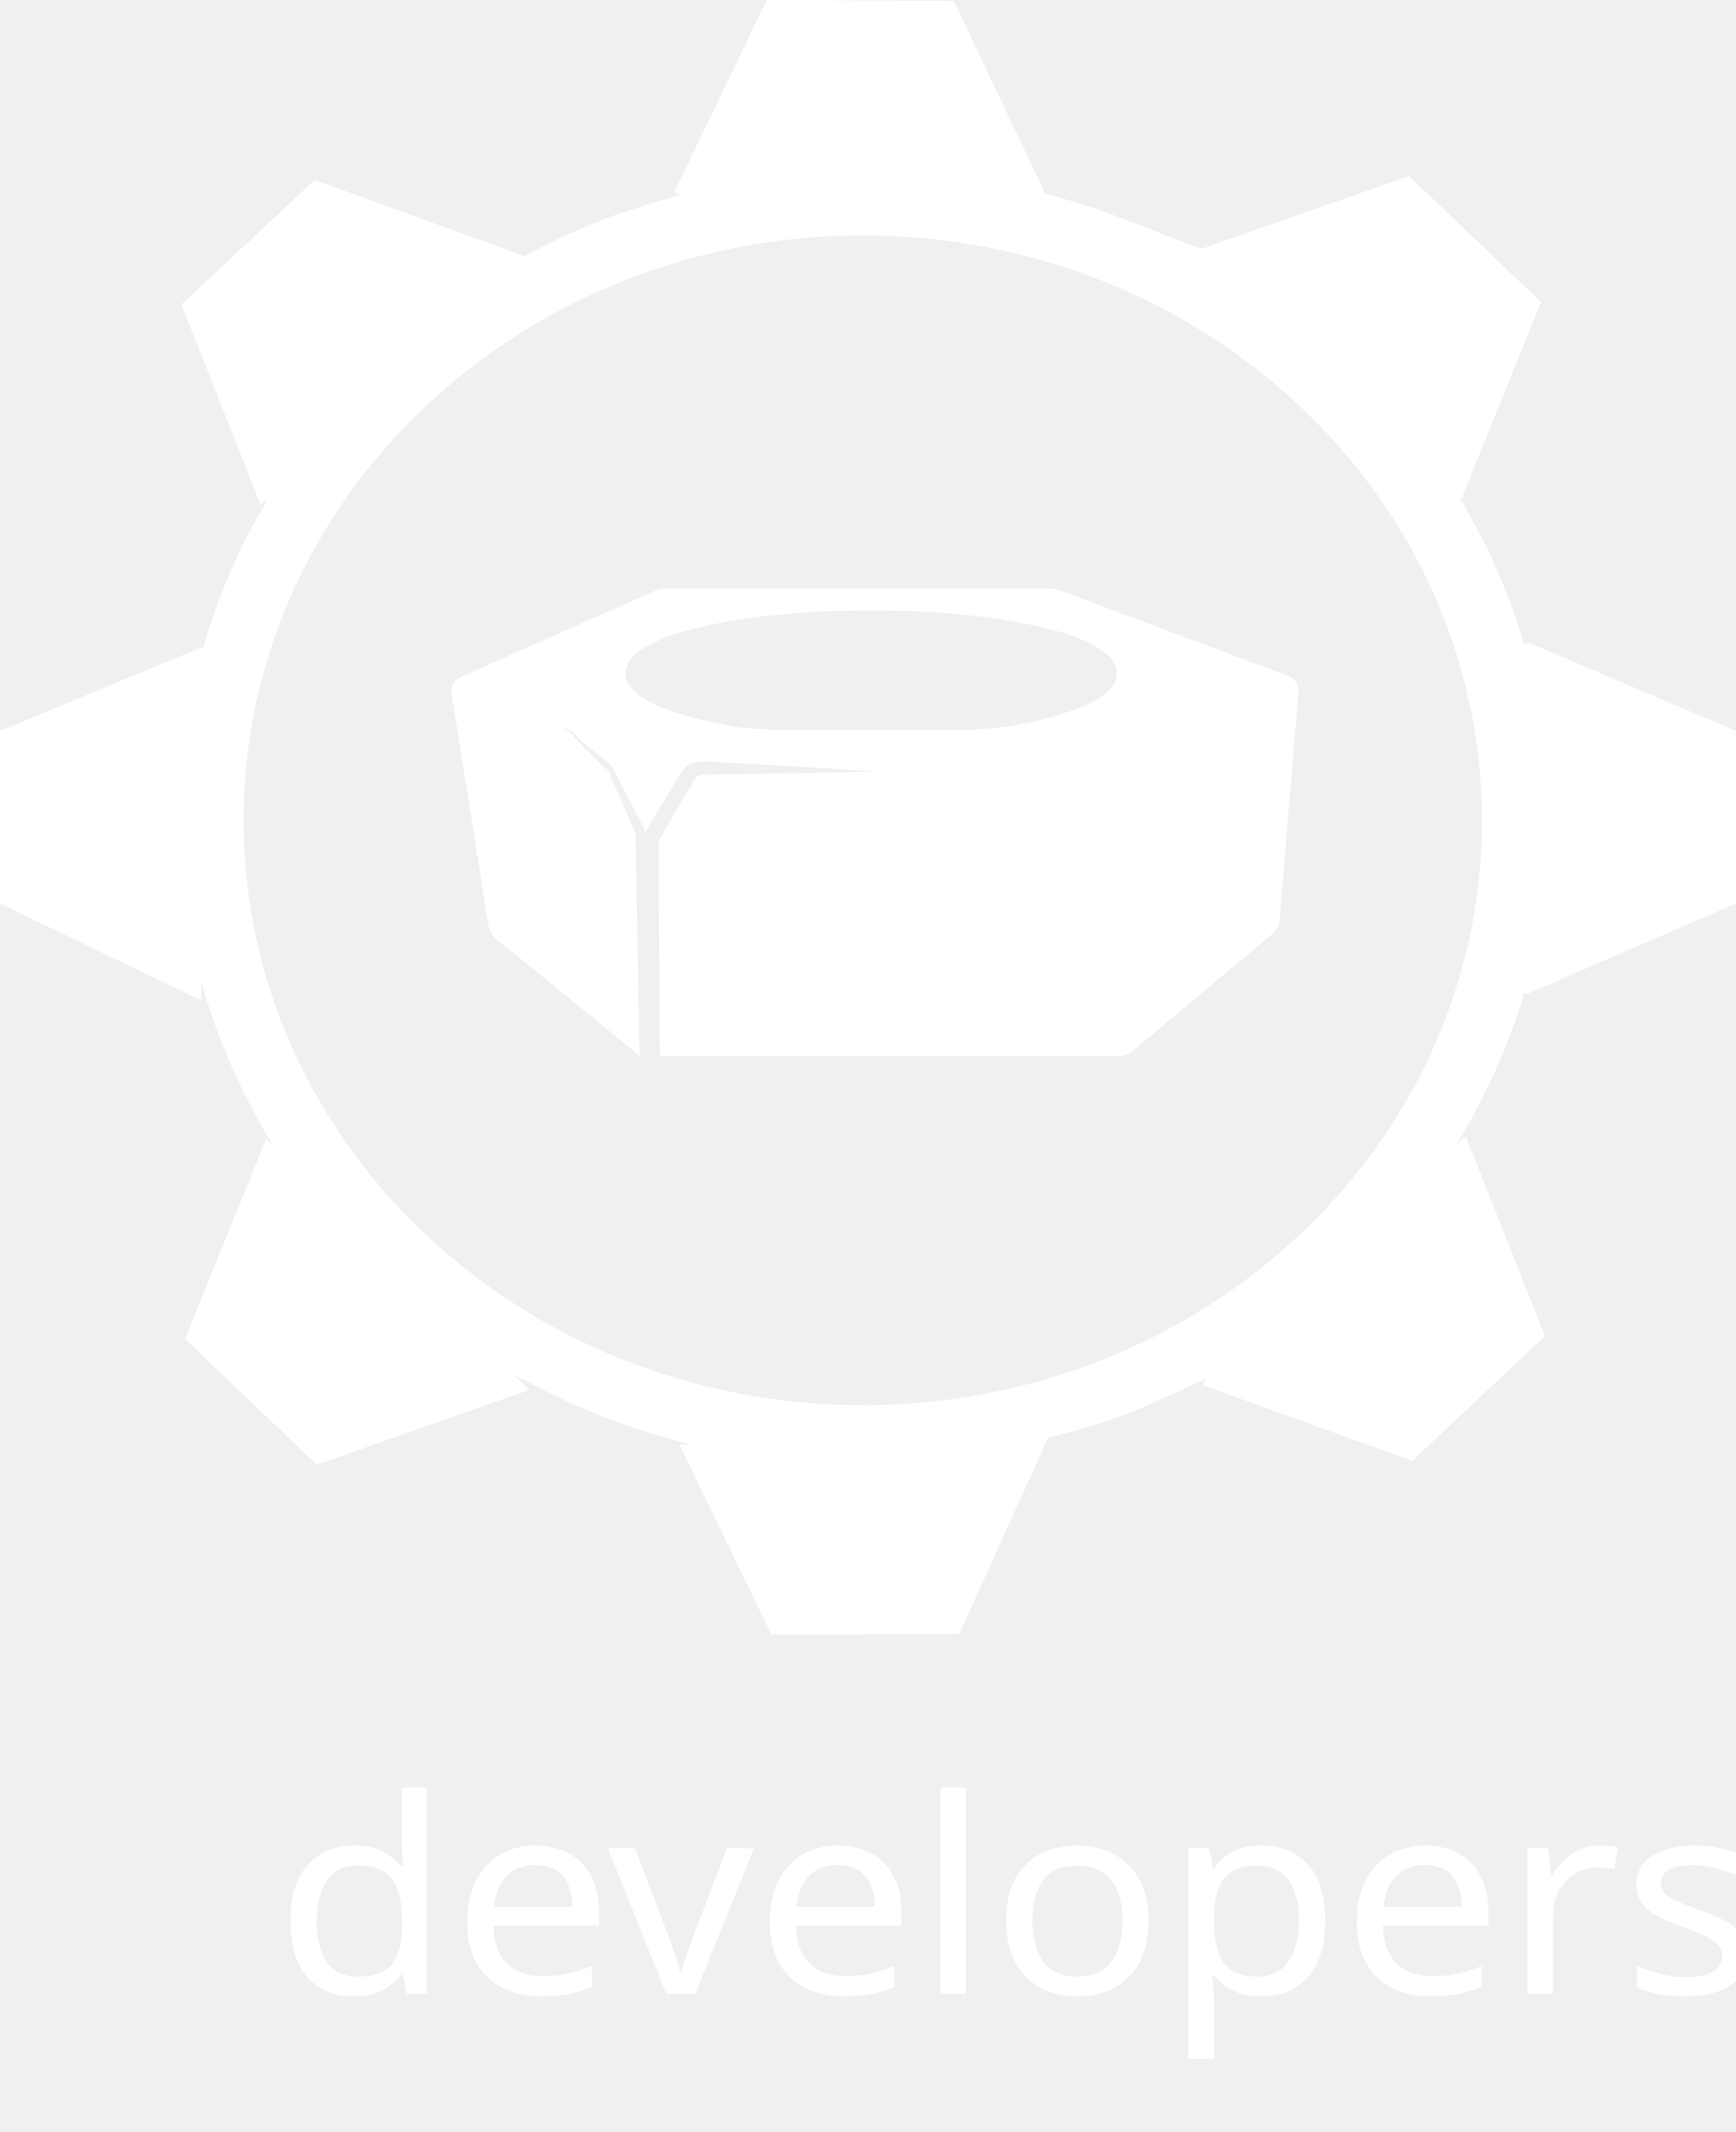
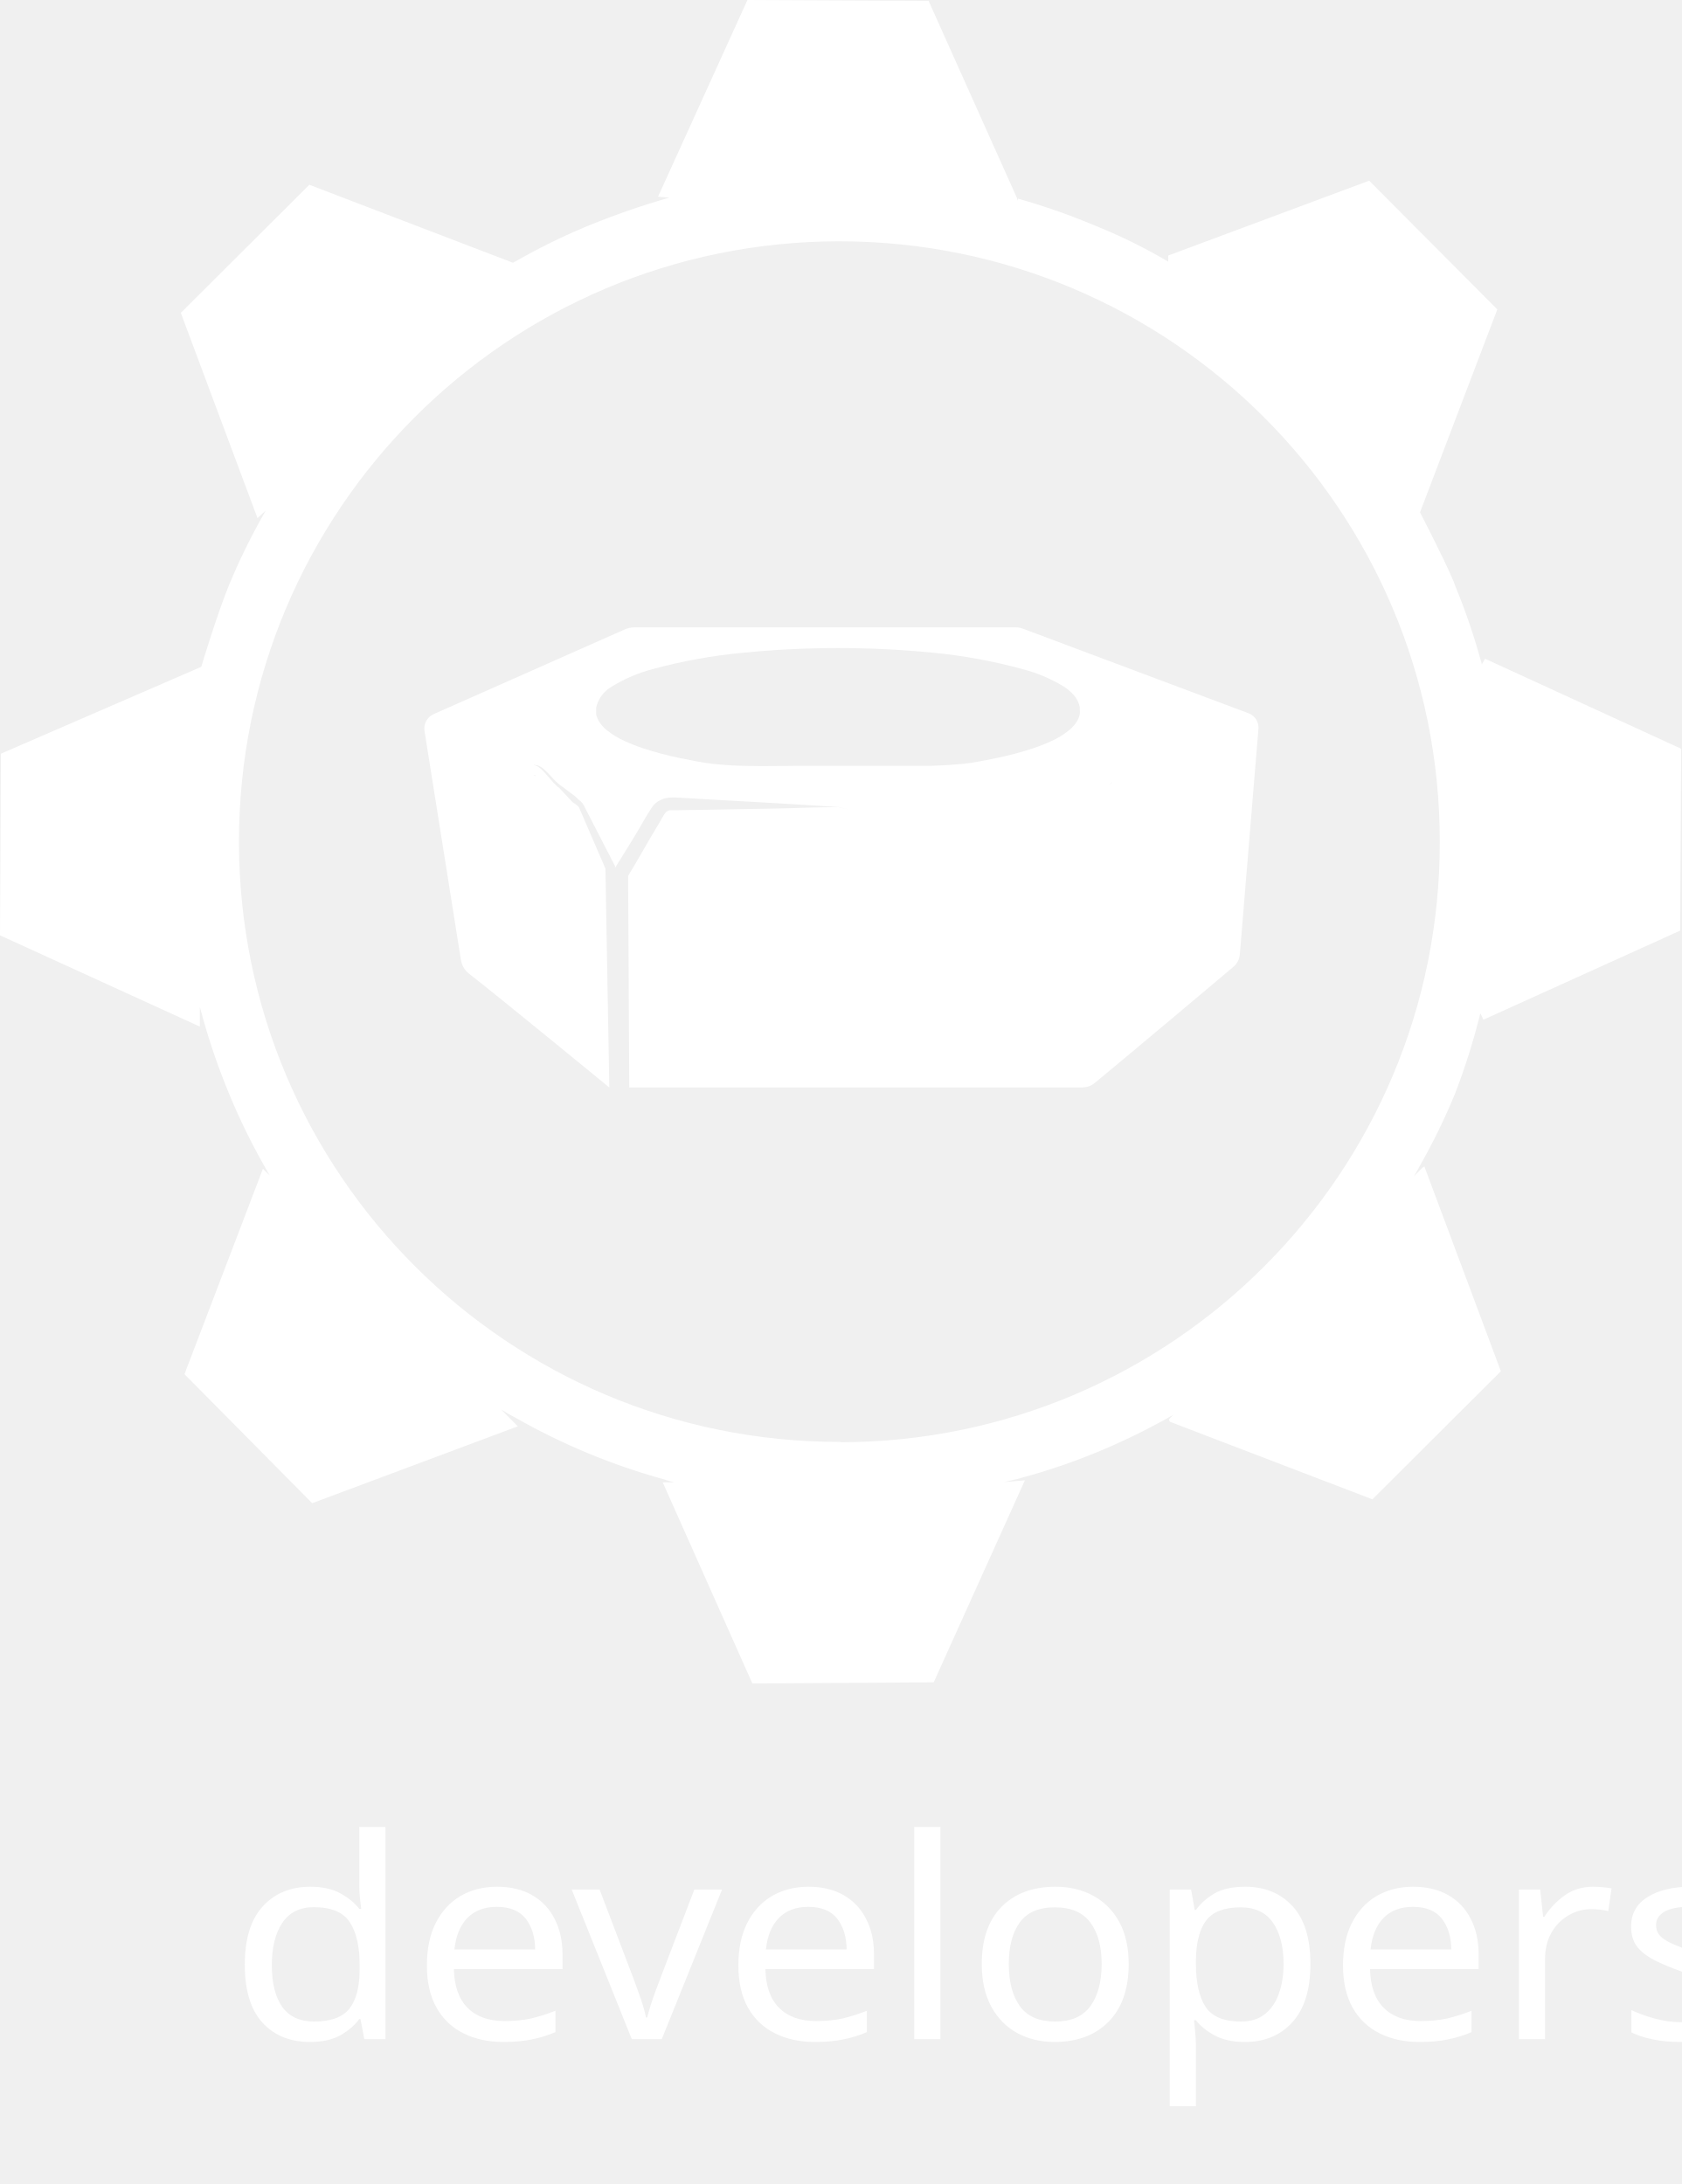
- <svg xmlns="http://www.w3.org/2000/svg" viewBox="0 0 171 210">
+ <svg xmlns="http://www.w3.org/2000/svg" viewBox="0 0 160.75 208.87">
  <defs>
-     <style>.cls-1,.cls-2{fill:#fff;}.cls-2{font-size:26.72px;font-family:BrandonGrotesque-Regular, Brandon Grotesque;}</style>
+     <style>.cls-1{font-size:26.71px;font-family:BrandonGrotesque-Regular, Brandon Grotesque;}.cls-1,.cls-2{fill:#fff;}</style>
  </defs>
  <g id="Layer_2" data-name="Layer 2">
    <g id="home">
-       <path class="cls-1" d="M171,89V72l-20.43-8.73s-.4.28-.44.17a58.76,58.76,0,0,0-2.5-6.93l-.28-.69c-1-2.24-2.23-4.45-3.37-6.54l-.09.2-.17-.16.22-.1,7.87-19.47-13-12.41-20.45,7.18s-5-1.91-7.52-2.89a68.85,68.85,0,0,0-7.78-2.52l-.09.2,0-.22-9-19L75.54,0l-9.1,18.88.53.32s-5,1.44-7.35,2.35l-.75.29a66.7,66.7,0,0,0-6.94,3.24,1.46,1.46,0,0,0-.26.14L31,17.73,17.87,30l7.8,19.7s.71-.54.65-.4a58.38,58.38,0,0,0-3.57,6.91,57.79,57.79,0,0,0-2.65,7.3A2.15,2.15,0,0,0,20,64v-.3L0,72V89l19.81,9.53V96.65c.11.37.23.72.32,1.08A61.42,61.42,0,0,0,22.8,105a59.91,59.91,0,0,0,3.58,6.93c.17.3.36.61.53.89l-.69-.64-8,19.71,13,12.38,20.93-7.37-.34-.34-1.35-1.28c.52.29,1,.58,1.54.84a65.26,65.26,0,0,0,7.32,3.37A66.31,66.31,0,0,0,67,142a9.16,9.16,0,0,0,1.09.29H66.93L76,161l18.5-.05,9-19.89-1.88.67c.55-.14,1.12,0,1.68-.13a67.09,67.09,0,0,0,7.72-2.33c2.52-1,7.65-3.41,7.82-3.51l-.33.68,20.62,7.45,13.07-12.29-7.8-19.7-.05.13-.08,0-.92.88c.21-.32.41-.66.61-1a59,59,0,0,0,3.58-6.94,62.13,62.13,0,0,0,2.58-7s0,0,0,0l0-.2.34.13ZM85,138.41c-33.69,0-61-25.79-61-57.61S51.34,23.19,85,23.19,146,49,146,80.8,118.71,138.41,85,138.41Z" />
-       <text class="cls-2" transform="translate(27.06 196.38) scale(1.06 1)">developers</text>
-       <path class="cls-1" d="M126.92,66.59l-22.61-8.48a1.83,1.83,0,0,0-.64-.12H65.51a2.4,2.4,0,0,0-1,.21l-19.1,8.47a1.57,1.57,0,0,0-.91,1.68l3.63,22.88A2.19,2.19,0,0,0,49,92.62c3,2.31,14,11.38,14,11.38s-.39-21.88-.39-21.88l-2.41-5.57-.15-.36L60,76a.53.53,0,0,0-.07-.12,3.23,3.23,0,0,0-.58-.43L58,74.06c-.87-.59-1.76-2.3-2.62-2.3h.18s-.07,0-.11-.06l.16.06h0c.86,0,1.73,1.56,2.59,2l1.39,1.08.34.33a1.64,1.64,0,0,1,.37.35,1.39,1.39,0,0,1,.14.23l.09.19.18.35,2.83,5.5,0,.07V82c1-1.67,2-3.33,3-5,.14-.22.26-.44.41-.66l.22-.34a2.35,2.35,0,0,1,.38-.43,2.4,2.4,0,0,1,1-.51,2.54,2.54,0,0,1,.6-.06l.41,0,3.24.18,6.49.37c2.16.12,4.33.27,6.49.4h0l1.26.28L85.84,76c-2.17.05-4.34.12-6.5.14l-6.5.11-3.25.06h-.41l-.2,0-.21.09a.69.69,0,0,0-.17.14.85.85,0,0,0-.13.17l-.19.32c-.13.23-.27.45-.4.67-1.08,1.7-2,3.46-3,5.16L65,104h45.27a2,2,0,0,0,1.29-.47c2.55-2.13,13-10.88,13.86-11.6a1.81,1.81,0,0,0,.63-1.23c.29-3.5,1.52-18.3,1.87-22.56A1.53,1.53,0,0,0,126.92,66.59Zm-71.3,6.25h0l-.17-.06v0l.19,0v0ZM110,66.38l0,.24a2.24,2.24,0,0,1-.1.38,1.56,1.56,0,0,1-.15.32,3.3,3.3,0,0,1-.8.94,8.15,8.15,0,0,1-1.84,1.13,17.22,17.22,0,0,1-1.87.73,34.06,34.06,0,0,1-3.63,1l-1.72.34a16.55,16.55,0,0,1-1.66.24q-1.62.15-3.08.18c-1.94,0-3.62,0-5,0l-1.84,0h-5l-1.84,0c-1.38,0-3.06.06-5,0-1,0-2-.09-3.08-.18s-2.2-.36-3.38-.59a33,33,0,0,1-3.63-1,17.17,17.17,0,0,1-1.87-.73,8.2,8.2,0,0,1-1.84-1.13,3.39,3.39,0,0,1-.79-.93,2.3,2.3,0,0,1-.24-.65,3,3,0,0,1,0-.36s0,0,0-.11V66a3.23,3.23,0,0,1,1.52-2,15.08,15.08,0,0,1,4.15-1.79,53,53,0,0,1,9.05-1.63,96.82,96.82,0,0,1,18.9,0,53,53,0,0,1,9.05,1.63,15,15,0,0,1,4.16,1.79,5.09,5.09,0,0,1,.91.79A2.6,2.6,0,0,1,110,66l0,.18v.14S110,66.34,110,66.38Zm3.18,7.22h0l-.3.13.3-.13h0Zm0,0,0-.06h.08Z" />
+       <text class="cls-1" transform="translate(21.85 195.02) scale(1.06 1)">developers</text>
+       <path class="cls-2" d="M119.4,68.22,97.77,60.11a1.75,1.75,0,0,0-.62-.11H60.66a2.29,2.29,0,0,0-.93.2l-18.27,8.1a1.5,1.5,0,0,0-.87,1.6l3.48,21.89a2.09,2.09,0,0,0,.78,1.33C47.68,95.32,58.26,104,58.26,104s-.37-20.93-.37-20.93l-2.3-5.33-.15-.34-.07-.16a.51.51,0,0,0-.07-.11,3.09,3.09,0,0,0-.55-.41l-1.26-1.35c-.83-.56-1.68-2.2-2.5-2.2h.17s-.07,0-.11-.06l.15.06h0c.82,0,1.65,1.49,2.48,2l1.33,1,.33.32a1.57,1.57,0,0,1,.36.34,1.33,1.33,0,0,1,.14.22l.09.18.17.34,2.71,5.26,0,.06V83c1-1.6,2-3.19,2.91-4.8.13-.21.25-.42.39-.63l.21-.33a2.25,2.25,0,0,1,.36-.42,2.29,2.29,0,0,1,1-.49,2.43,2.43,0,0,1,.57-.06l.39,0,3.1.18,6.21.35c2.07.11,4.14.26,6.21.38h0l1.21.27-1.24-.26c-2.07,0-4.15.11-6.22.14l-6.22.11-3.11.05h-.39l-.19,0-.2.09a.66.66,0,0,0-.16.13.82.82,0,0,0-.12.16l-.18.31c-.12.22-.26.43-.38.65-1,1.63-1.9,3.31-2.9,4.94L60.17,104h43.3a1.91,1.91,0,0,0,1.23-.45c2.44-2,12.44-10.4,13.25-11.1a1.73,1.73,0,0,0,.6-1.17c.28-3.35,1.45-17.51,1.78-21.58A1.46,1.46,0,0,0,119.4,68.22Zm-68.2,6h0L51,74.14v0l.18,0v0ZM103.26,68l0,.23a2.14,2.14,0,0,1-.1.37,1.49,1.49,0,0,1-.14.31,3.15,3.15,0,0,1-.76.9,7.79,7.79,0,0,1-1.76,1.08,16.47,16.47,0,0,1-1.79.7,32.58,32.58,0,0,1-3.47.92l-1.65.32a15.83,15.83,0,0,1-1.59.23q-1.55.14-2.94.18c-1.85,0-3.46,0-4.78,0l-1.76,0H77.73l-1.76,0c-1.32,0-2.93.06-4.78,0-.93,0-1.91-.08-2.95-.18s-2.11-.34-3.23-.56a31.55,31.55,0,0,1-3.47-.92,16.43,16.43,0,0,1-1.79-.7A7.84,7.84,0,0,1,58,69.82a3.24,3.24,0,0,1-.76-.89A2.2,2.2,0,0,1,57,68.3,2.87,2.87,0,0,1,57,68s0,0,0-.11v-.2a3.09,3.09,0,0,1,1.45-2,14.42,14.42,0,0,1,4-1.71,50.69,50.69,0,0,1,8.66-1.56,92.61,92.61,0,0,1,18.08,0A50.69,50.69,0,0,1,97.8,64a14.38,14.38,0,0,1,4,1.71,4.87,4.87,0,0,1,.87.76,2.48,2.48,0,0,1,.58,1.16l0,.17v.13S103.26,68,103.26,68Zm3,6.9h0L106,75l.29-.13h0Zm0,0,0-.06h.08Z" />
+     </g>
+     <g id="intern">
+       <path class="cls-2" d="M160.65,89l.1-17.39L142,63l-.31.54a1.7,1.7,0,0,0-.1-.37,60.92,60.92,0,0,0-2.35-6.9l-.26-.69c-.94-2.23-3.2-6.58-3.2-6.58l7.39-19.41L130.92,17.28l-19.22,7.16a4,4,0,0,1,0,.58,52.2,52.2,0,0,0-7.06-3.47A62.08,62.08,0,0,0,97.34,19l-.08.2,0-.22L88.79.08,71.47,0,62.92,18.81,64,18.9a75.82,75.82,0,0,0-7.49,2.58l-.7.29A61.07,61.07,0,0,0,49.29,25a1.35,1.35,0,0,0-.24.13L29.58,17.67,17.29,29.92l7.33,19.63.8-.74a2,2,0,0,0-.19.34A59.54,59.54,0,0,0,21.88,56c-1,2.41-2.6,7.59-2.63,7.77L.09,72.08,0,89.45l19.11,8.73V96.32c.1.37.22.72.3,1.08a63.63,63.63,0,0,0,2.51,7.24,61.1,61.1,0,0,0,3.37,6.9c.16.3.34.6.5.88l-.65-.64-7.5,19.64,12.21,12.34,19.66-7.35-1.59-1.61c.49.29.95.58,1.45.83a61.91,61.91,0,0,0,14.12,5.85,8.22,8.22,0,0,0,1,.29H63.37L71.94,161l17.34-.11L98,141.57l-2,.17c.52-.13,1.05-.22,1.58-.38a61,61,0,0,0,7.25-2.45,63.36,63.36,0,0,0,6.88-3.33l.46-.26-.4.42.09.23,19.37,7.42,12.28-12.25-7.33-19.63-.05.12-.07,0-.87.87c.2-.32.39-.66.57-1a60.19,60.19,0,0,0,3.37-6.91,64.75,64.75,0,0,0,2.41-7.65c0-.09.3.58.3.58Zm-80.28,48.9a57.41,57.41,0,1,1,57.3-57.41A57.36,57.36,0,0,1,80.38,137.93Z" />
    </g>
  </g>
</svg>
